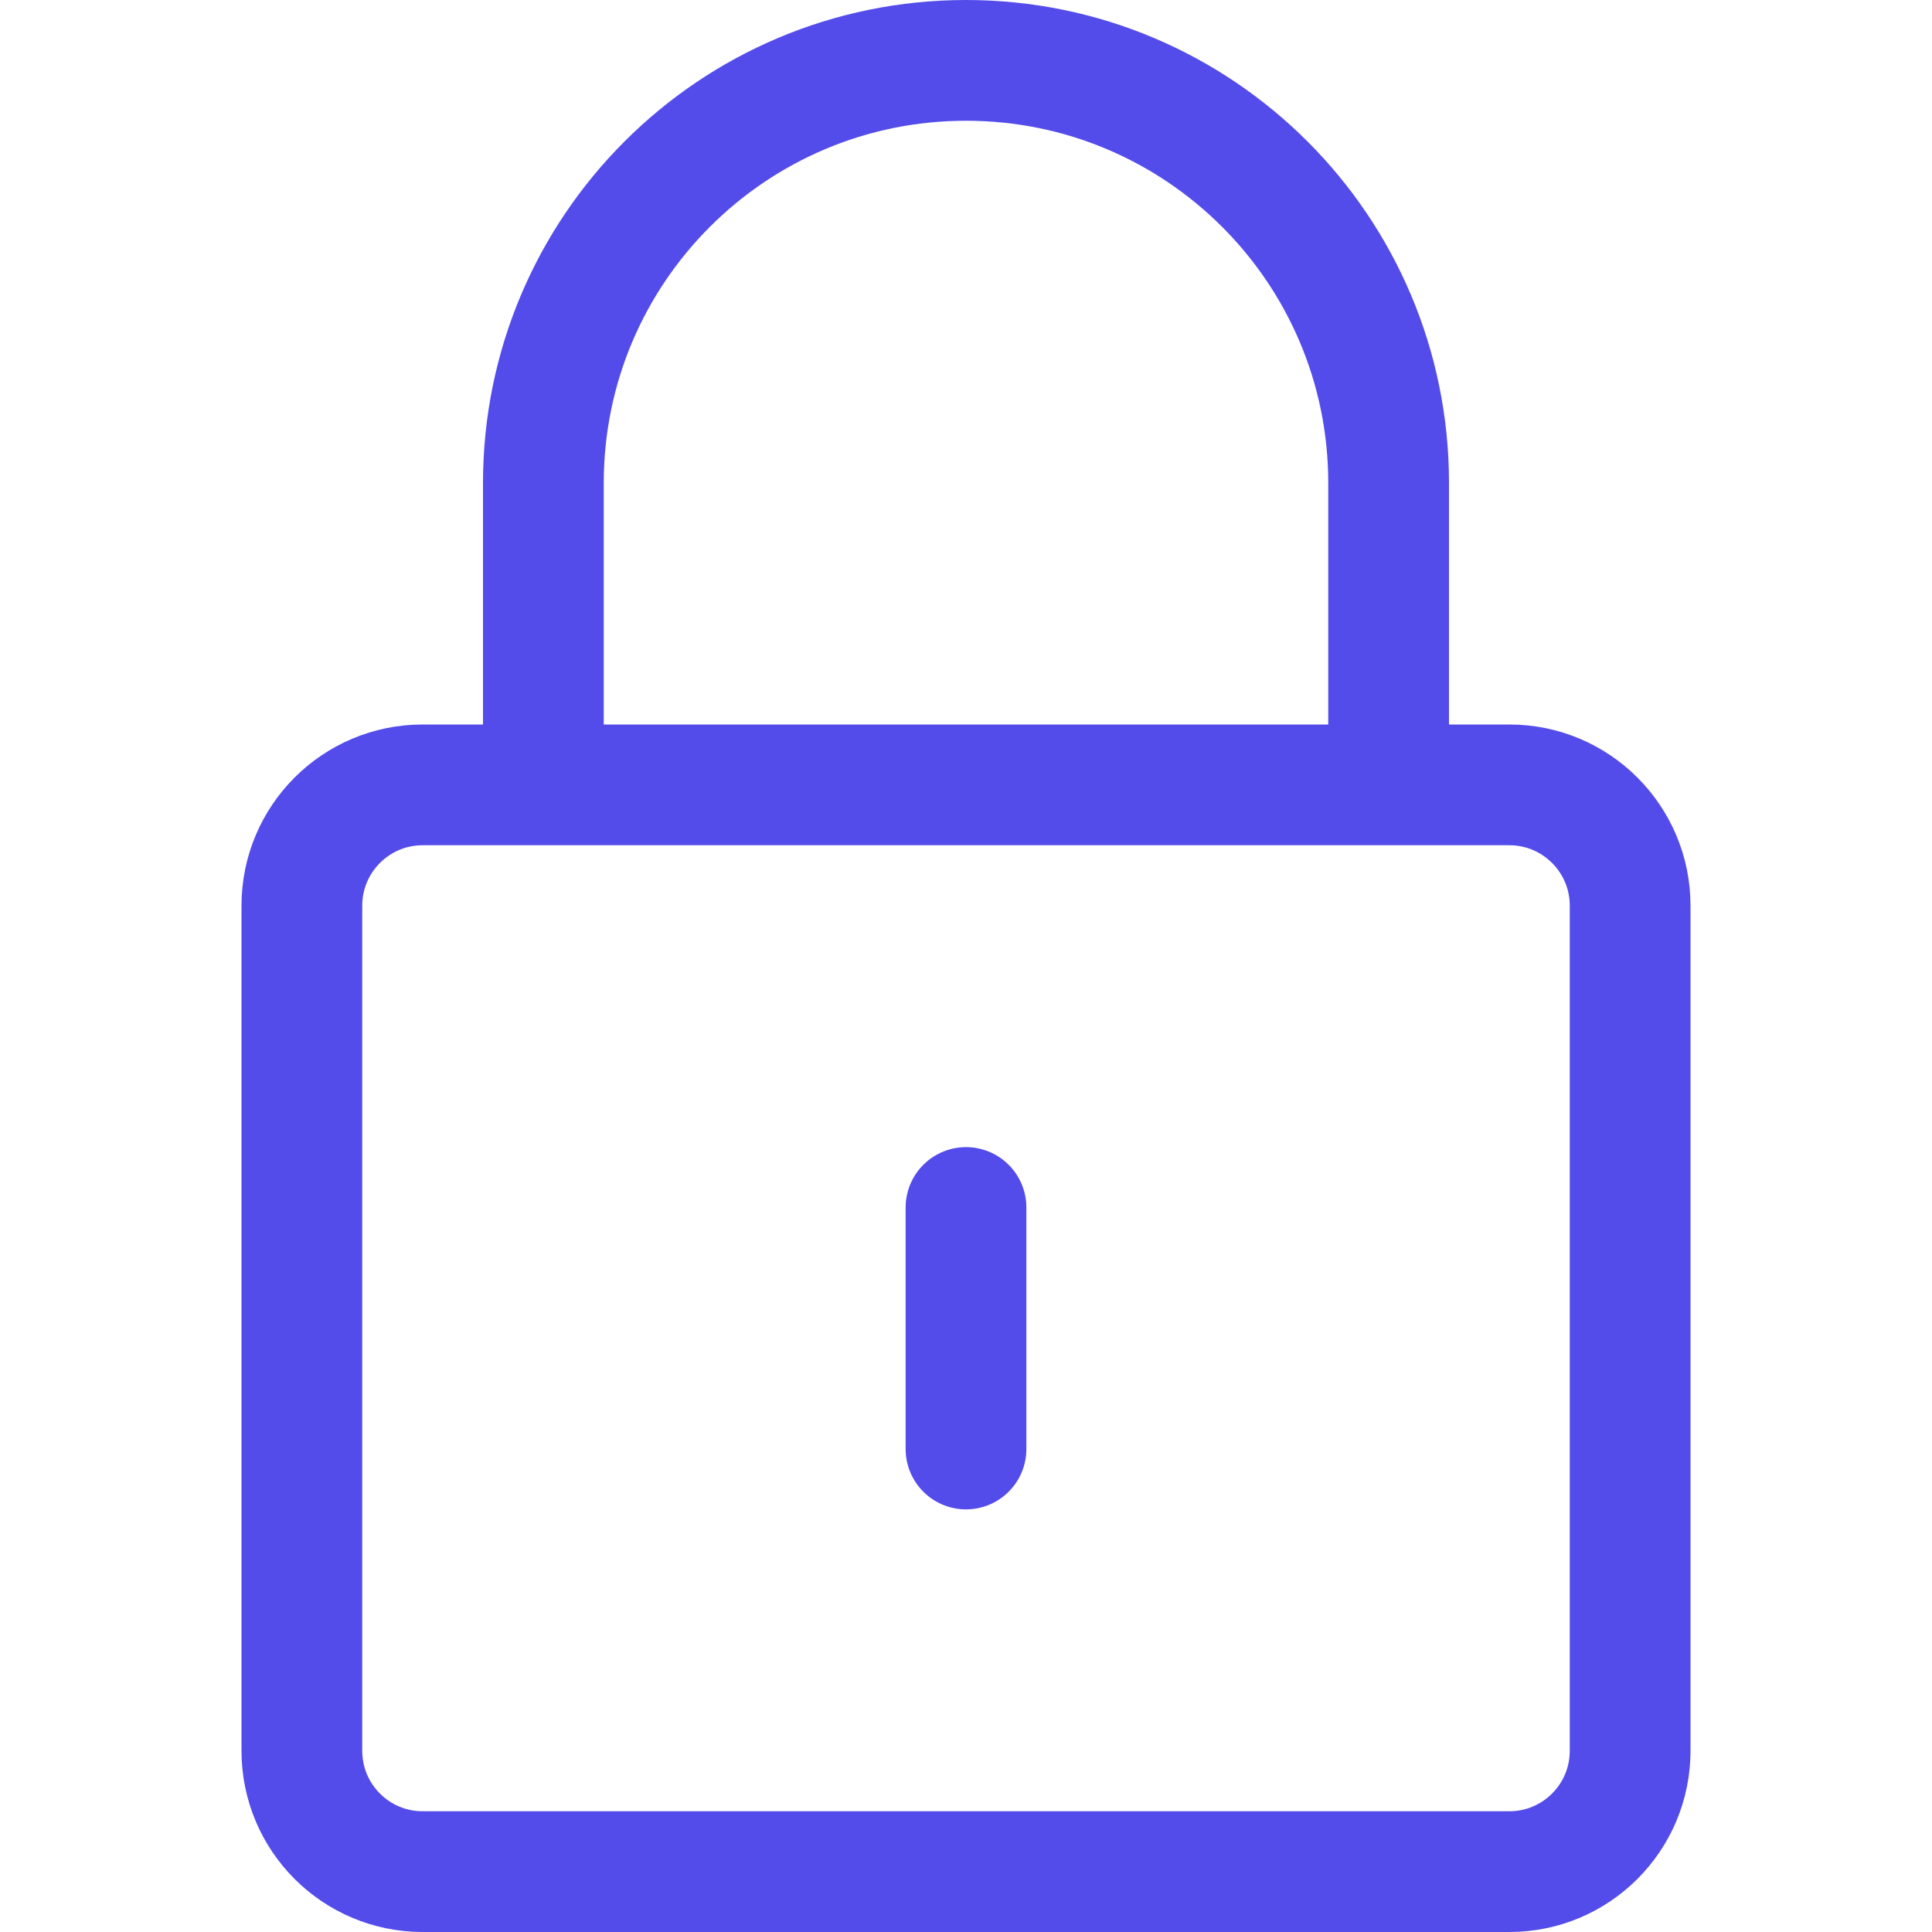
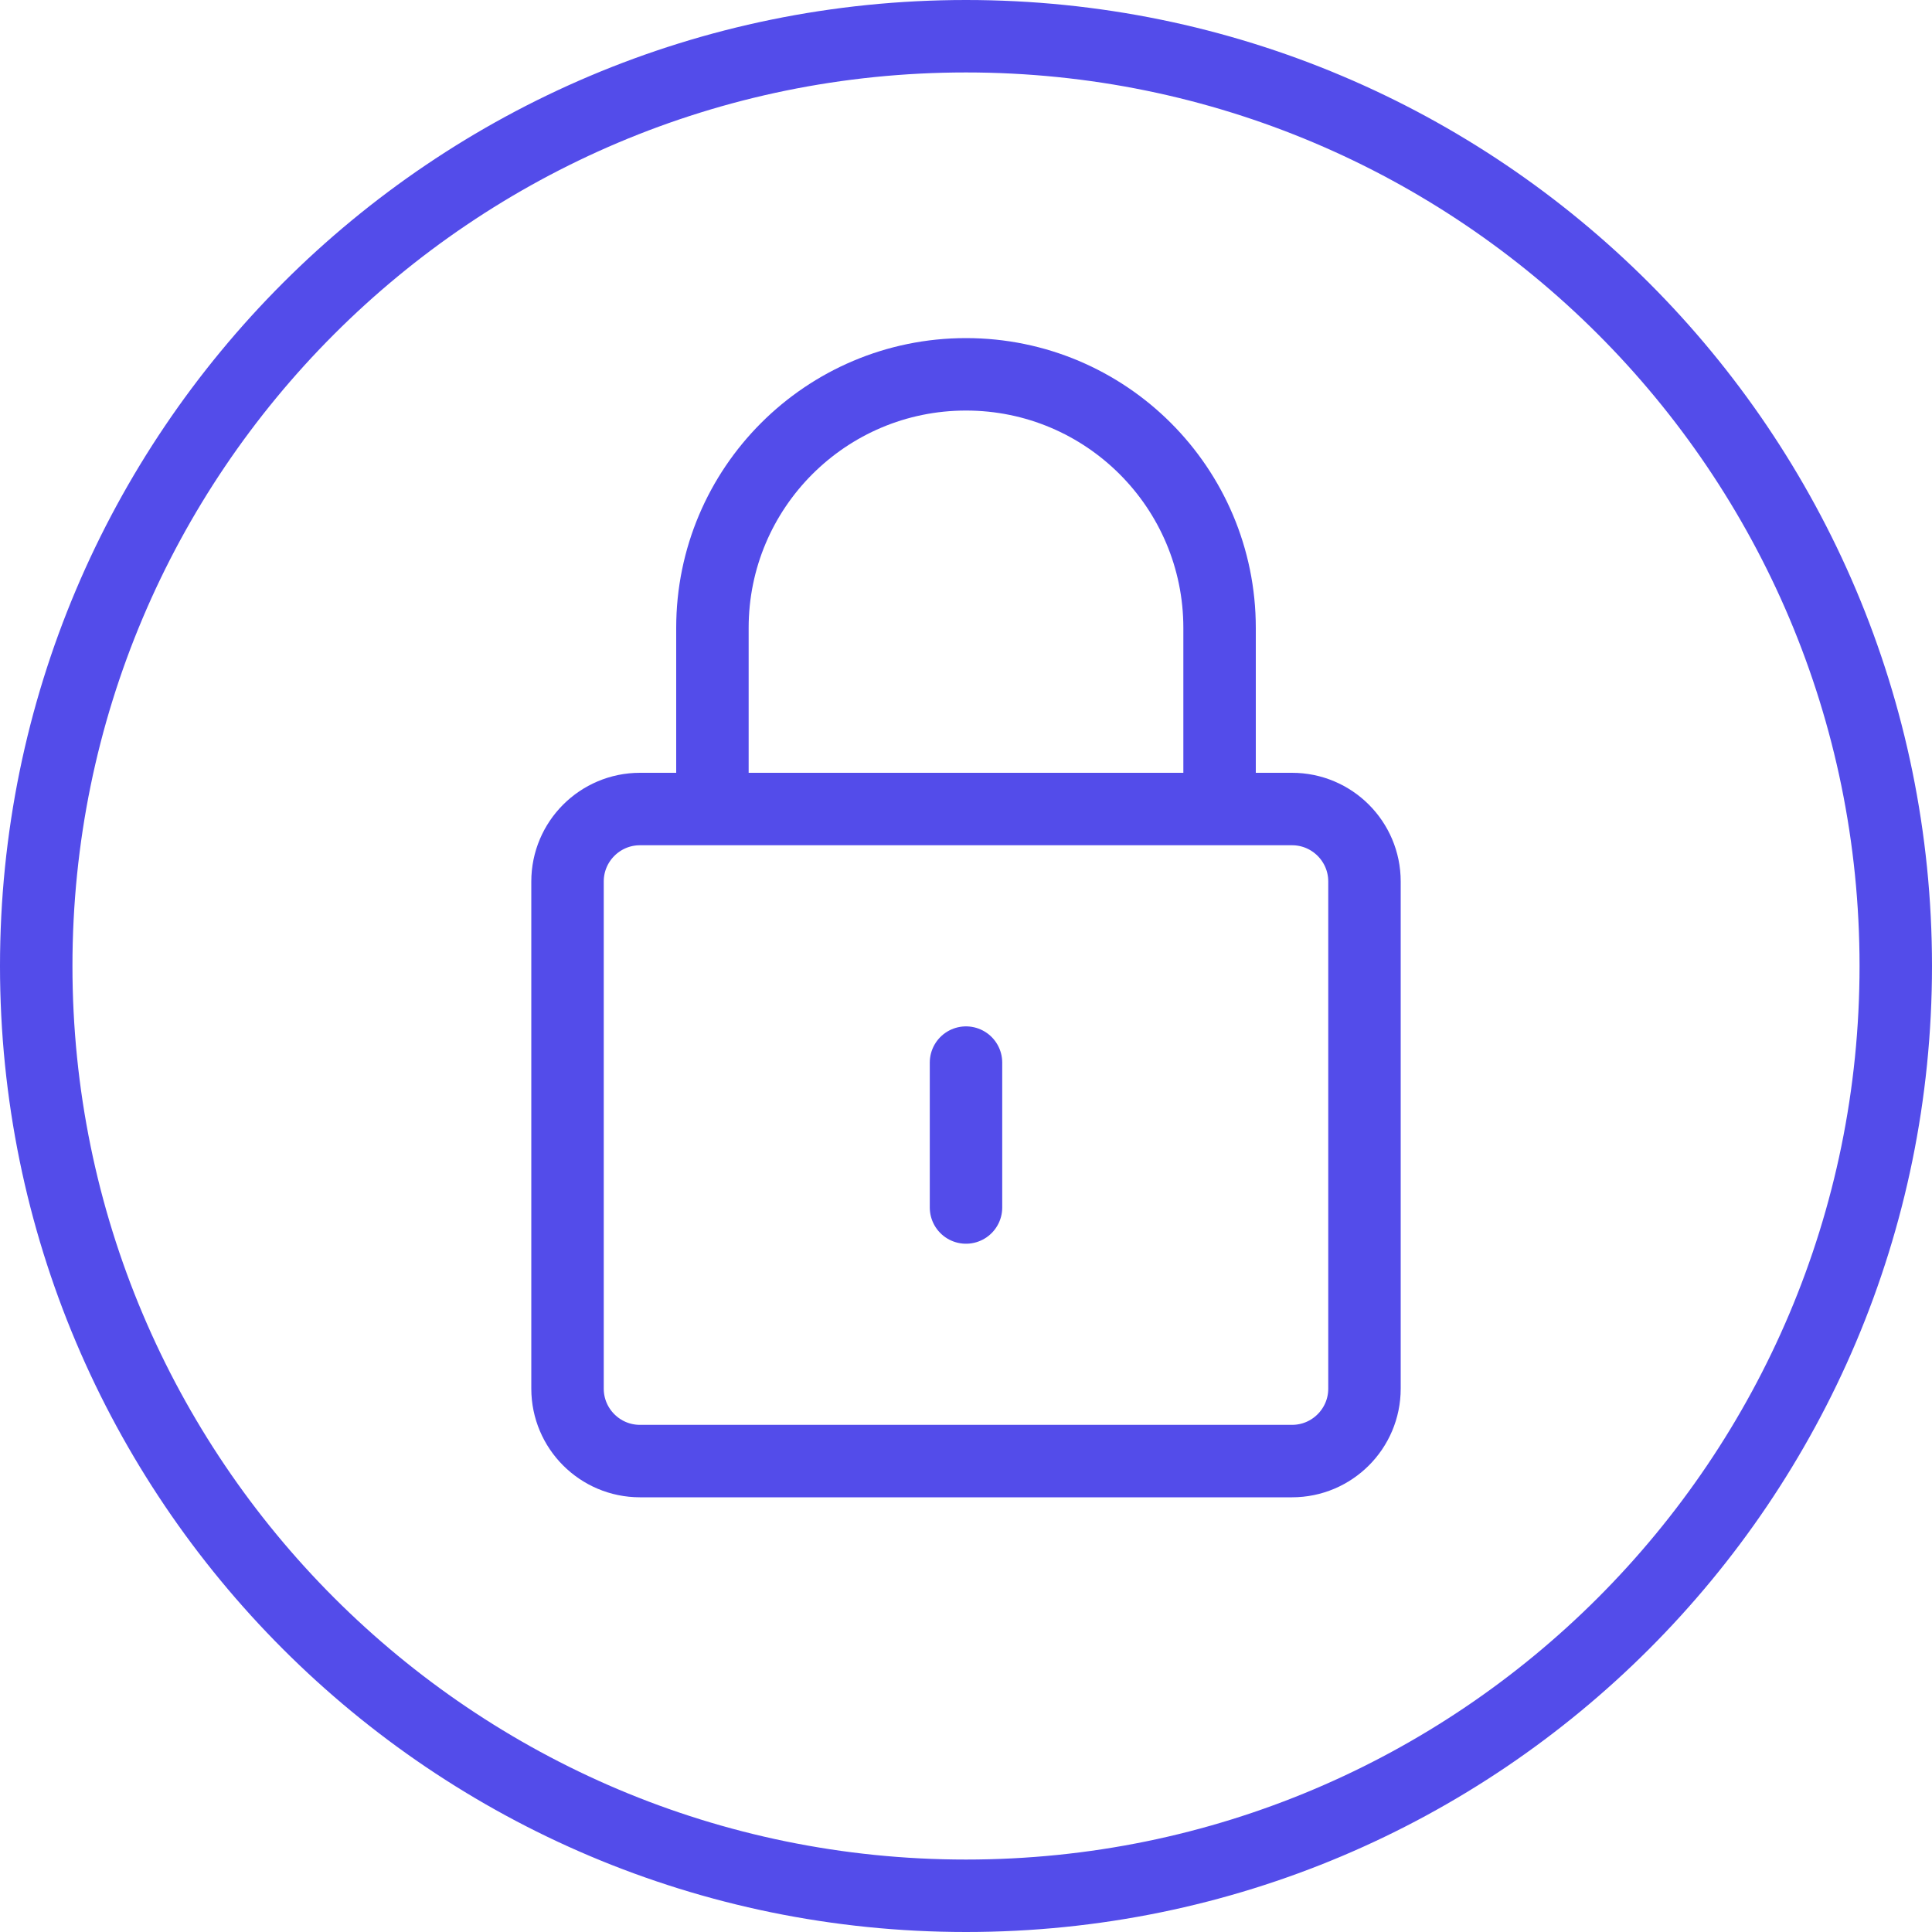
- <svg xmlns="http://www.w3.org/2000/svg" width="24" height="24" viewBox="0 0 24 24" fill="none">
-   <path d="M6.75 9.75V6C6.75 3.101 9.101 0.75 12 0.75C14.899 0.75 17.25 3.101 17.25 6V9.75M12 15V18M5.25 23.25H18.75C19.578 23.25 20.25 22.578 20.25 21.75V11.25C20.25 10.422 19.578 9.75 18.75 9.75H5.25C4.422 9.75 3.75 10.422 3.75 11.25V21.75C3.75 22.578 4.422 23.25 5.25 23.25Z" stroke="#534CEA" stroke-width="1.5" stroke-linecap="round" stroke-linejoin="round" />
+ <svg xmlns="http://www.w3.org/2000/svg" width="40" height="40" viewBox="0 0 40 40" fill="none">
+   <circle cx="20" cy="20" r="19.25" stroke="#534CEA" stroke-width="1.5" />
+   <path d="M14.75 16.75V13C14.75 10.101 17.101 7.75 20 7.75C22.899 7.75 25.25 10.101 25.25 13V16.75M20 22V25M13.25 30.25H26.75C27.578 30.25 28.25 29.578 28.25 28.75V18.25C28.25 17.422 27.578 16.75 26.75 16.75H13.25C12.422 16.75 11.75 17.422 11.75 18.25V28.75C11.75 29.578 12.422 30.25 13.25 30.25Z" stroke="#534CEA" stroke-width="1.5" stroke-linecap="round" stroke-linejoin="round" />
</svg>
